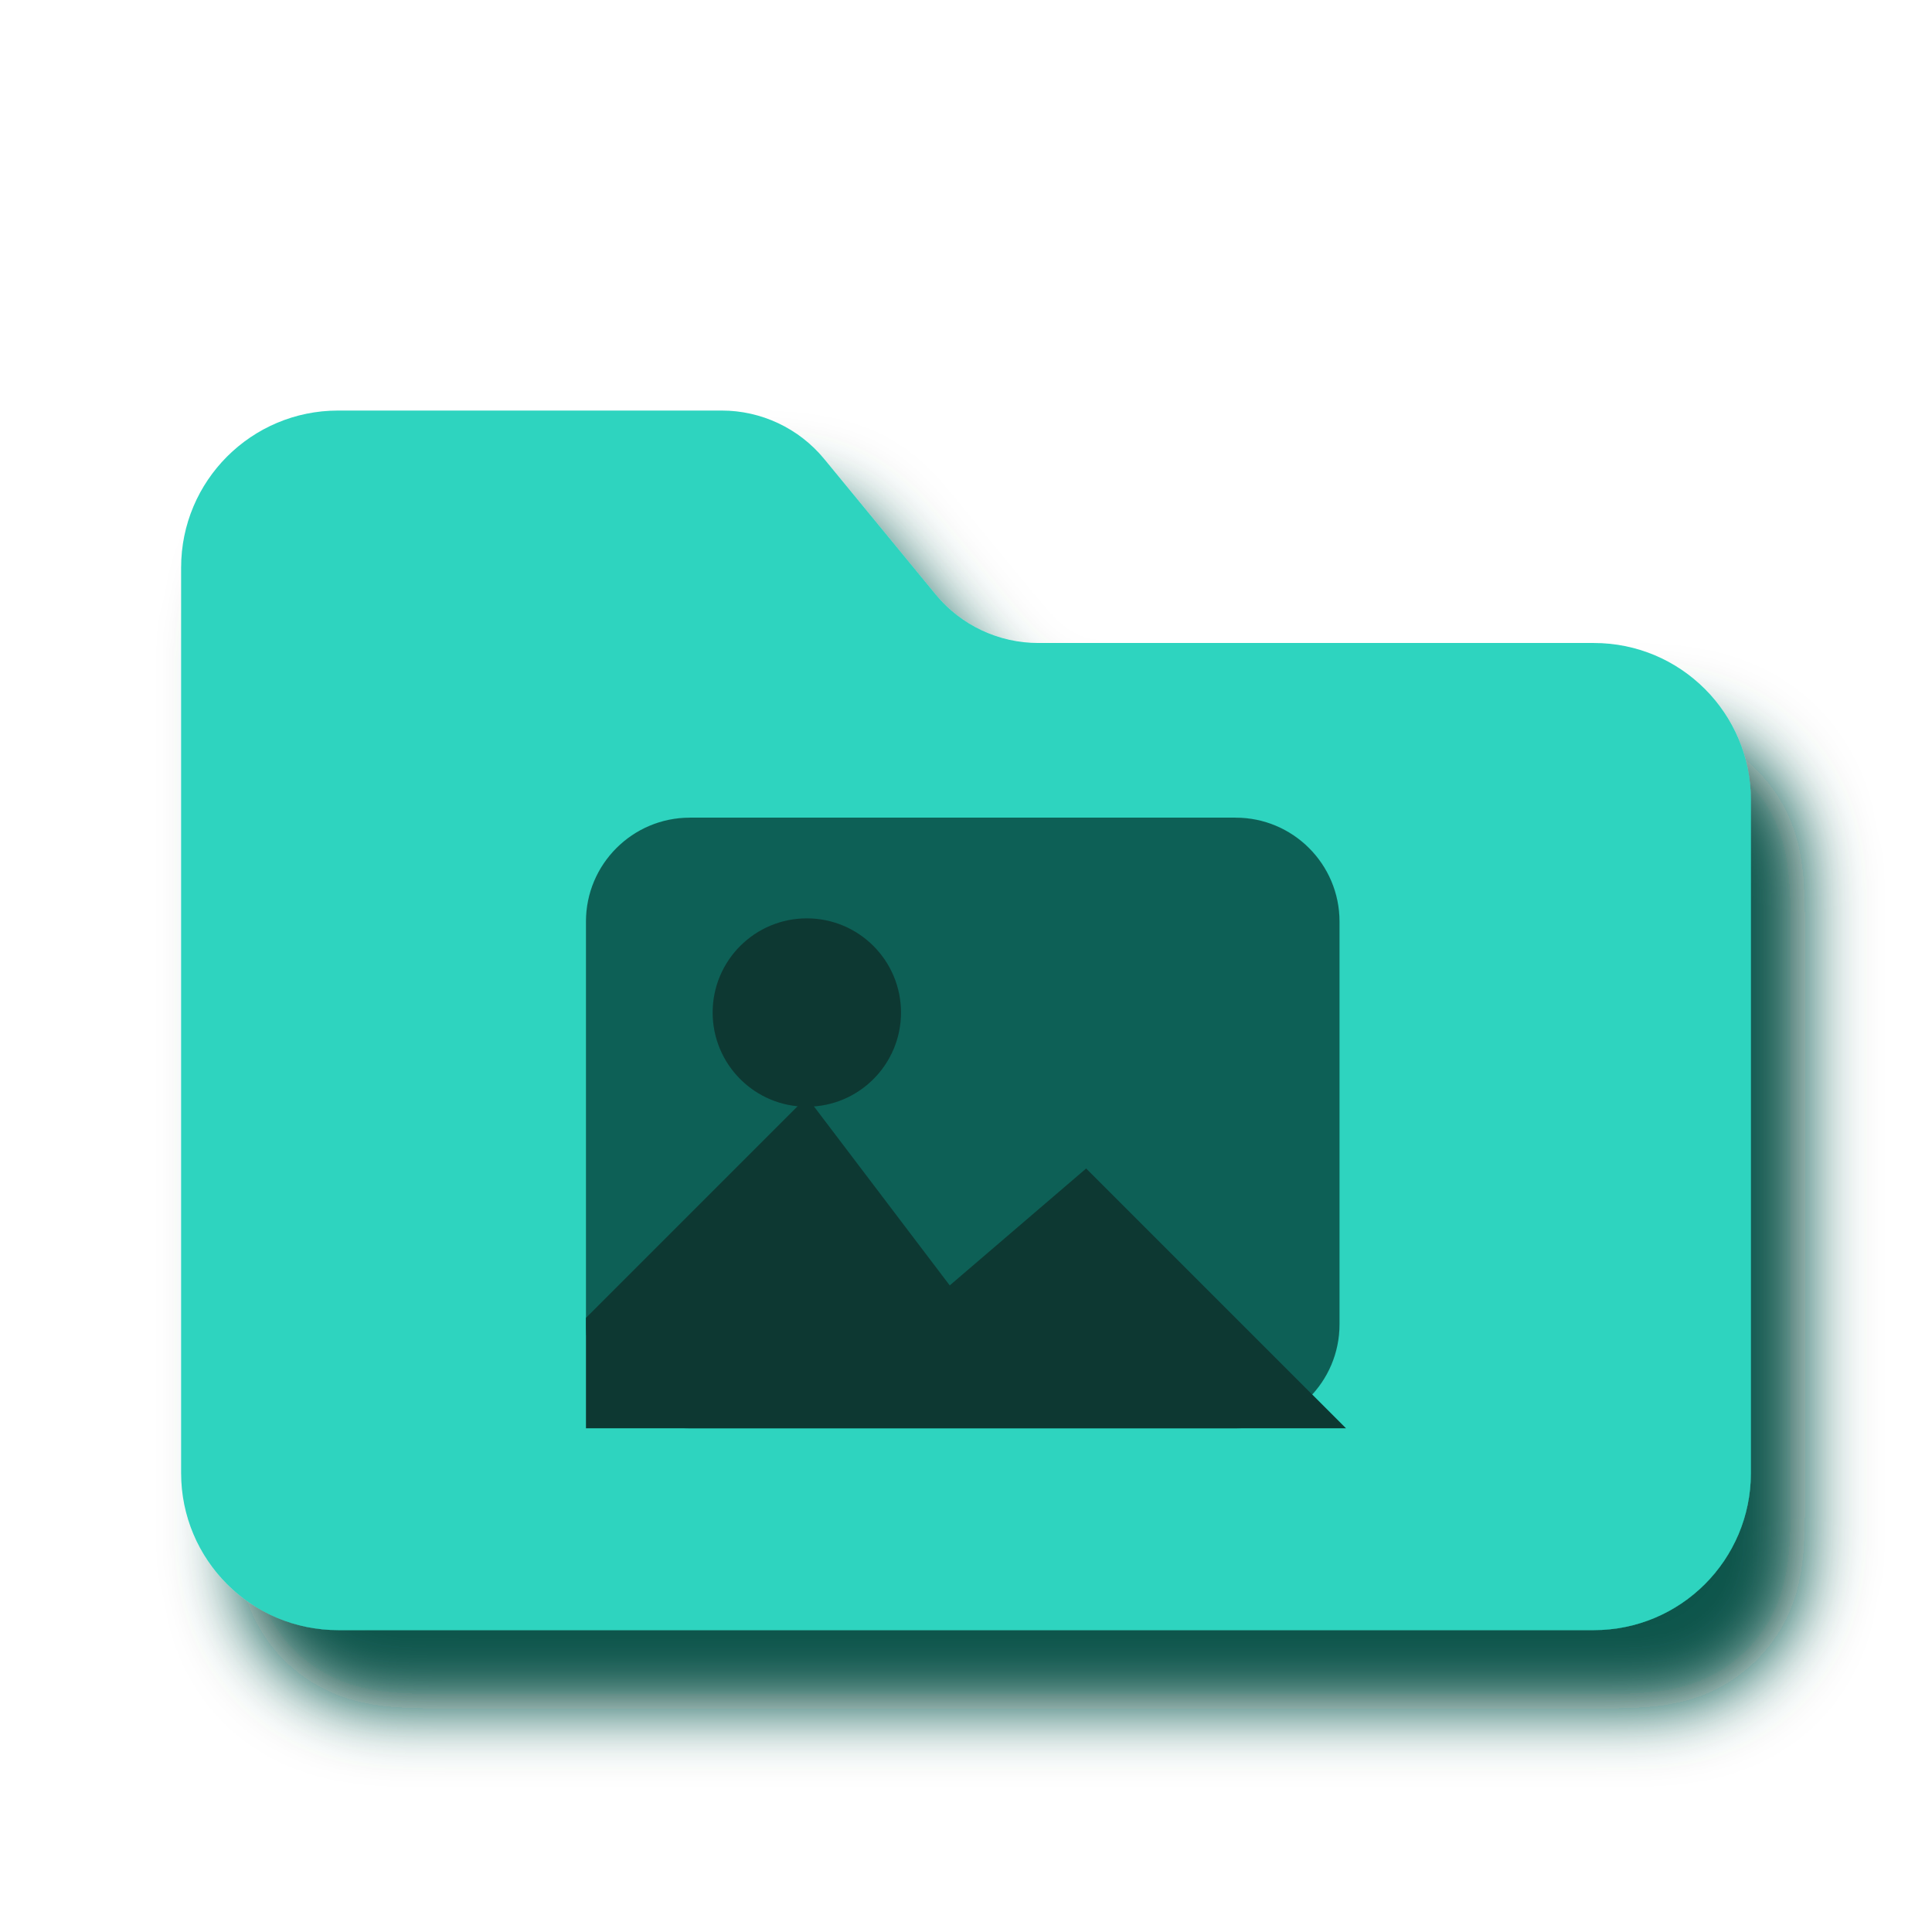
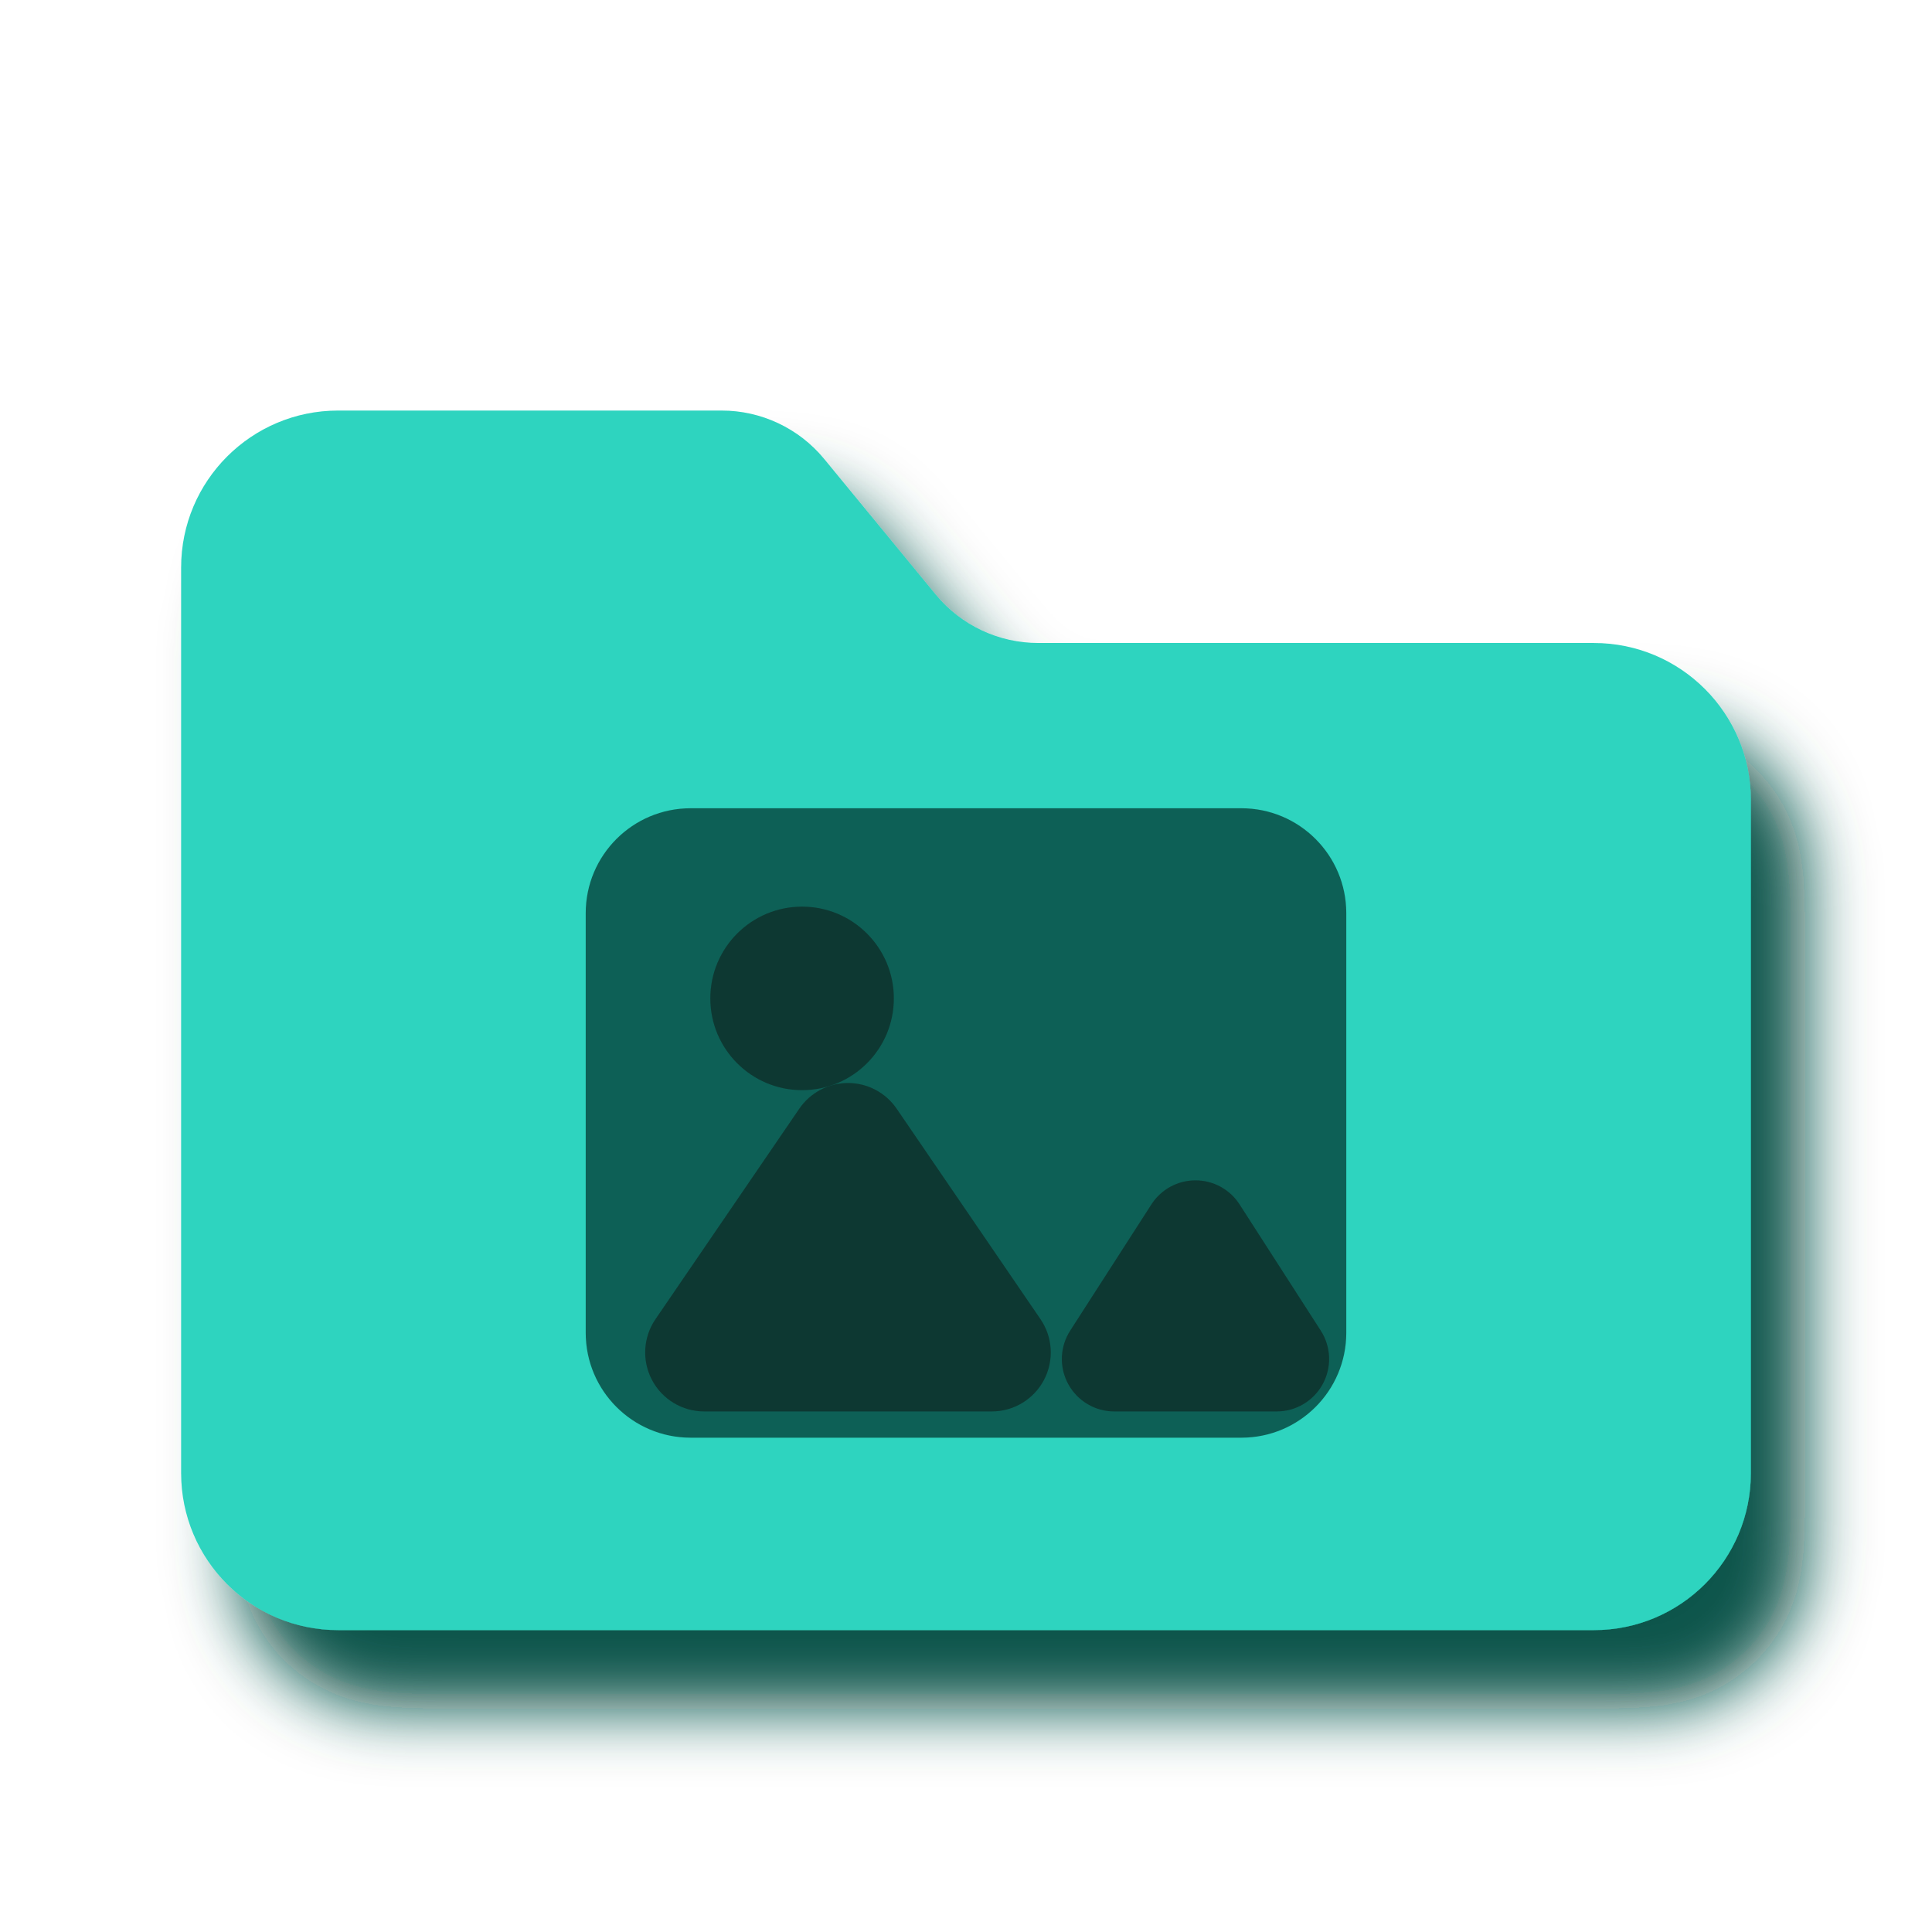
<svg xmlns="http://www.w3.org/2000/svg" viewBox="0 0 32 32">
  <defs>
    <filter id="sh" x="-25%" y="-25%" width="160%" height="160%" color-interpolation-filters="sRGB">
      <feDropShadow dx="0.9" dy="1.3" stdDeviation="0.55" flood-color="#0E544B" flood-opacity="1" />
    </filter>
  </defs>
  <g filter="url(#sh)">
    <path d="M3 9.4a2.6 2.6 0 0 1 2.6-2.6h6.35a2.2 2.2 0 0 1 1.7.8l1.85 2.25a2.2 2.2 0 0 0 1.7.8H26.4A2.6 2.6 0 0 1 29 13.25V24.4a2.6 2.6 0 0 1-2.6 2.6H5.6A2.6 2.6 0 0 1 3 24.4Z" fill="#2DD4BF" />
-     <g transform="translate(15.946 18.6) scale(0.538)">
-       <path d="M-8.4 -9.4H8.4A3.2 3.2 0 0 1 11.6 -6.2V6.2A3.2 3.2 0 0 1 8.4 9.4H-8.4A3.2 3.2 0 0 1 -11.6 6.2V-6.2A3.2 3.2 0 0 1 -8.4 -9.4Z" fill="#106157" />
-       <path d="M-7.7 -3.4a2.9 2.9 0 1 0 5.8 0a2.9 2.9 0 1 0 -5.8 0Z" fill="#0A3933" />
-       <path d="M-11.6 9.4v-3.4l6.8-6.8 4.4 5.8 4.2-3.6 8 8Z" fill="#0A3933" />
+     <g transform="translate(16 18.6) scale(0.543)">
+       <path d="M-8.4 -9.6H8.4A3.2 3.2 0 0 1 11.6 -6.4V6.4A3.2 3.2 0 0 1 8.4 9.6H-8.4A3.2 3.2 0 0 1 -11.6 6.4V-6.4A3.2 3.2 0 0 1 -8.4 -9.6Z" fill="#106157" />
+       <path d="M-7.8 -3.8a2.8 2.8 0 1 0 5.6 0a2.8 2.8 0 1 0 -5.6 0Z" fill="#0A3933" />
+       <path d="M4.53 8.8A1.6 1.6 0 0 1 3.18 6.33L5.65 2.49A1.6 1.6 0 0 1 8.35 2.49L10.82 6.33A1.6 1.6 0 0 1 9.47 8.8Z" fill="#0A3933" />
+       <path d="M-7.99 8.8A1.8 1.8 0 0 1 -9.47 5.98L-5.09 -0.43A1.8 1.8 0 0 1 -2.11 -0.43L2.27 5.98A1.8 1.8 0 0 1 0.79 8.8Z" fill="#0A3933" />
    </g>
  </g>
</svg>
